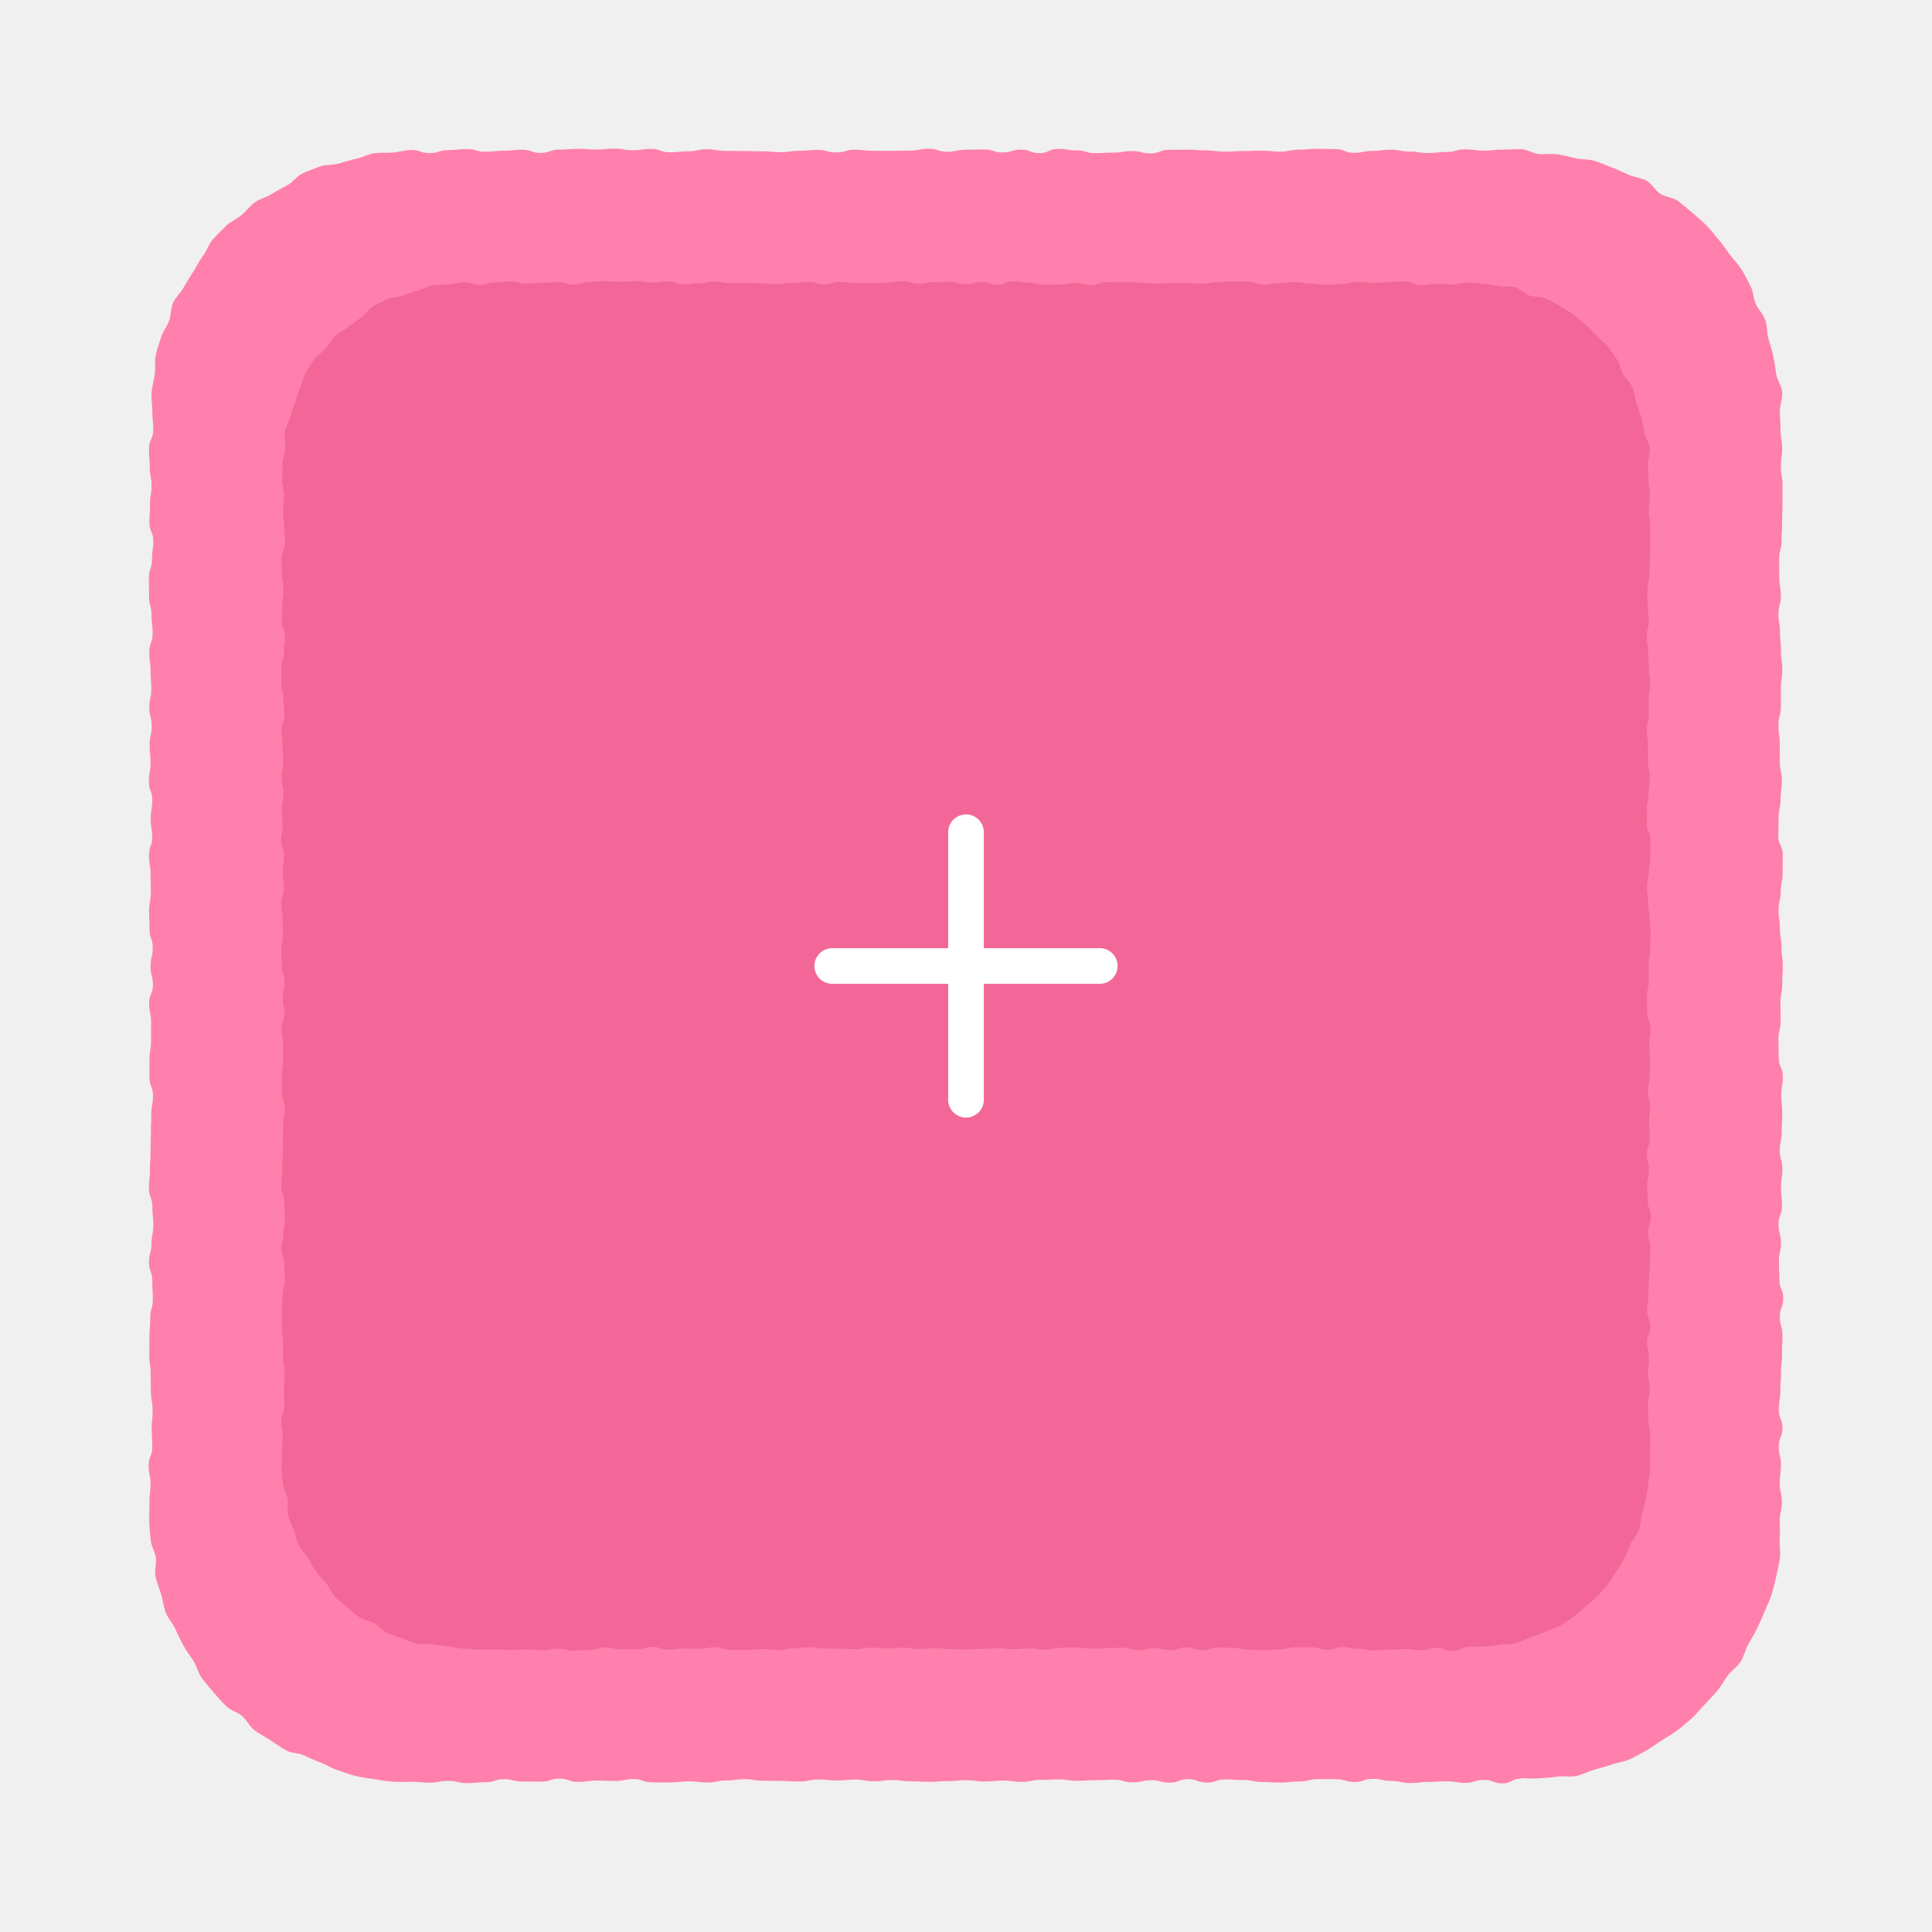
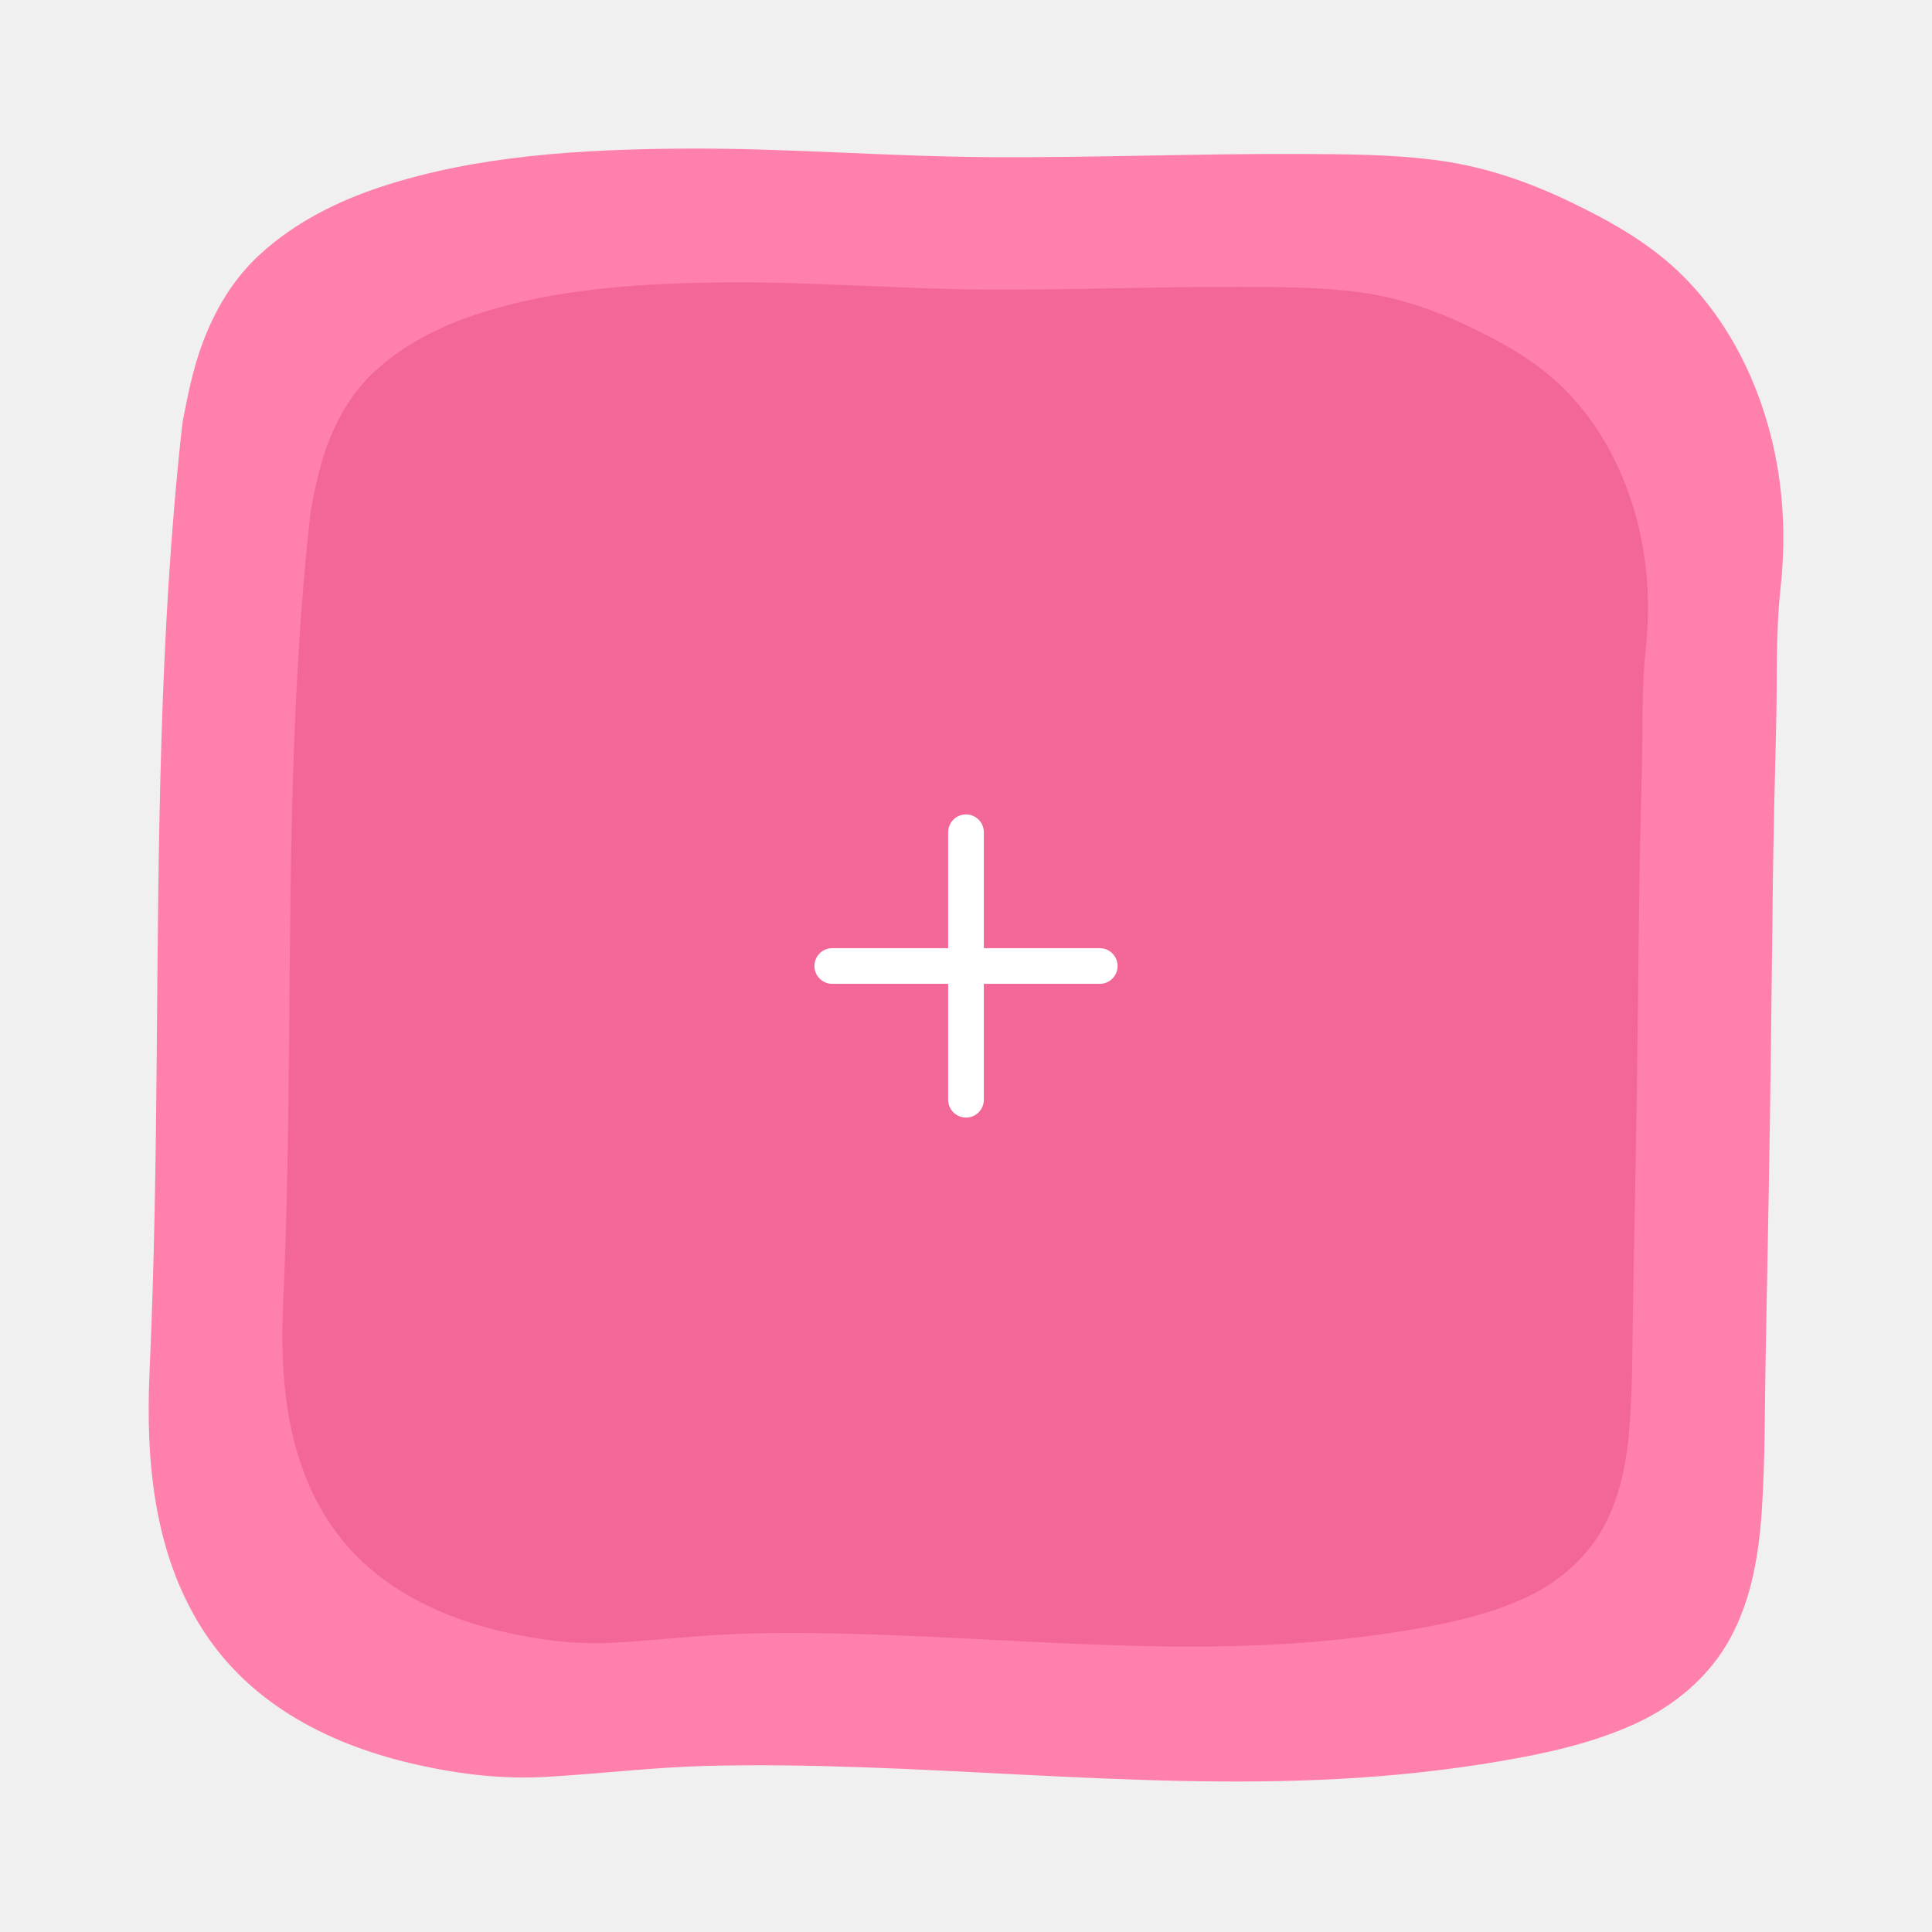
<svg xmlns="http://www.w3.org/2000/svg" width="130" height="130" viewBox="0 0 130 130" fill="none">
-   <path d="M102.341 119.682C101.719 119.682 101.719 120 101.097 120C100.475 120 100.475 119.765 99.853 119.765C99.231 119.765 99.231 119.964 98.609 119.964C97.987 119.964 97.987 119.861 97.365 119.861C96.744 119.861 96.744 119.901 96.122 119.901C95.5 119.901 95.5 119.977 94.878 119.977C94.256 119.977 94.256 119.838 93.634 119.838C93.012 119.838 93.012 119.696 92.39 119.696C91.768 119.696 91.768 119.907 91.146 119.907C90.524 119.907 90.524 119.719 89.902 119.719C89.28 119.719 89.28 119.719 88.658 119.719C88.037 119.719 88.037 119.871 87.415 119.871C86.793 119.871 86.793 119.944 86.171 119.944C85.549 119.944 85.549 119.907 84.927 119.907C84.305 119.907 84.305 119.772 83.683 119.772C83.061 119.772 83.061 119.735 82.439 119.735C81.817 119.735 81.817 119.944 81.195 119.944C80.573 119.944 80.573 119.715 79.951 119.715C79.329 119.715 79.329 119.95 78.707 119.95C78.085 119.95 78.085 119.788 77.463 119.788C76.842 119.788 76.842 119.934 76.22 119.934C75.598 119.934 75.598 119.752 74.976 119.752C74.354 119.752 74.354 119.782 73.732 119.782C73.11 119.782 73.11 119.828 72.488 119.828C71.866 119.828 71.866 119.735 71.244 119.735C70.622 119.735 70.622 119.765 70 119.765C69.378 119.765 69.378 119.901 68.756 119.901C68.135 119.901 68.135 119.811 67.513 119.811C66.891 119.811 66.891 119.874 66.269 119.874C65.647 119.874 65.647 119.788 65.025 119.788C64.403 119.788 64.403 119.848 63.781 119.848C63.159 119.848 63.159 119.894 62.537 119.894C61.915 119.894 61.915 119.864 61.293 119.864C60.671 119.864 60.671 119.778 60.049 119.778C59.427 119.778 59.427 119.861 58.806 119.861C58.184 119.861 58.184 119.742 57.562 119.742C56.94 119.742 56.94 119.805 56.318 119.805C55.696 119.805 55.696 119.739 55.074 119.739C54.452 119.739 54.452 119.874 53.83 119.874C53.208 119.874 53.208 119.838 52.586 119.838C51.964 119.838 51.964 119.818 51.342 119.818C50.72 119.818 50.72 119.719 50.098 119.719C49.476 119.719 49.476 119.805 48.855 119.805C48.233 119.805 48.233 119.94 47.607 119.94C46.982 119.94 46.985 119.861 46.363 119.861C45.742 119.861 45.742 119.931 45.12 119.931C44.498 119.931 44.498 119.931 43.876 119.931C43.254 119.931 43.254 119.712 42.632 119.712C42.01 119.712 42.01 119.838 41.388 119.838C40.766 119.838 40.766 119.811 40.141 119.811C39.516 119.811 39.519 119.901 38.897 119.901C38.275 119.901 38.275 119.682 37.65 119.682C37.025 119.682 37.028 119.881 36.403 119.881C35.777 119.881 35.781 119.874 35.155 119.874C34.53 119.874 34.533 119.719 33.908 119.719C33.283 119.719 33.286 119.924 32.661 119.924C32.036 119.924 32.039 119.98 31.414 119.98C30.788 119.98 30.792 119.831 30.167 119.831C29.541 119.831 29.541 119.95 28.919 119.95C28.297 119.95 28.294 119.894 27.672 119.894C27.252 119.894 26.829 119.914 26.419 119.888C26.008 119.861 25.585 119.775 25.175 119.715C24.764 119.656 24.344 119.593 23.937 119.504C23.53 119.414 23.14 119.239 22.743 119.12C22.346 119.001 21.989 118.756 21.602 118.611C21.215 118.465 20.841 118.293 20.464 118.121C20.087 117.949 19.607 117.975 19.243 117.777C18.879 117.578 18.542 117.317 18.191 117.092C17.84 116.867 17.46 116.679 17.126 116.427C16.792 116.176 16.61 115.742 16.296 115.471C15.981 115.2 15.508 115.094 15.214 114.8C14.919 114.505 14.638 114.184 14.367 113.87C14.095 113.556 13.818 113.231 13.569 112.897C13.321 112.563 13.242 112.11 13.017 111.759C12.792 111.409 12.534 111.081 12.336 110.717C12.137 110.353 11.965 109.976 11.79 109.596C11.614 109.215 11.3 108.894 11.151 108.504C11.002 108.114 10.966 107.684 10.847 107.283C10.728 106.883 10.549 106.496 10.463 106.086C10.377 105.676 10.546 105.229 10.486 104.812C10.427 104.395 10.165 104.015 10.136 103.595C10.106 103.175 10.04 102.761 10.04 102.341C10.04 101.719 10.056 101.719 10.056 101.097C10.056 100.475 10.132 100.475 10.132 99.853C10.132 99.231 10 99.235 10 98.613C10 97.991 10.242 97.991 10.242 97.369C10.242 96.747 10.208 96.747 10.208 96.125C10.208 95.503 10.268 95.503 10.268 94.881C10.268 94.259 10.152 94.259 10.152 93.637C10.152 93.015 10.136 93.015 10.136 92.393C10.136 91.771 10.043 91.771 10.043 91.149C10.043 90.528 10.056 90.528 10.056 89.906C10.056 89.284 10.113 89.284 10.113 88.662C10.113 88.04 10.284 88.04 10.284 87.418C10.284 86.796 10.245 86.796 10.245 86.174C10.245 85.552 10.023 85.552 10.023 84.93C10.023 84.308 10.192 84.308 10.192 83.686C10.192 83.064 10.318 83.064 10.318 82.442C10.318 81.82 10.251 81.82 10.251 81.198C10.251 80.576 10.02 80.576 10.02 79.955C10.02 79.333 10.089 79.333 10.089 78.711C10.089 78.089 10.132 78.089 10.132 77.467C10.132 76.845 10.152 76.845 10.152 76.223C10.152 75.601 10.179 75.601 10.179 74.979C10.179 74.357 10.294 74.357 10.294 73.735C10.294 73.113 10.056 73.113 10.056 72.491C10.056 71.869 10.063 71.869 10.063 71.248C10.063 70.626 10.165 70.626 10.165 70.004C10.165 69.382 10.165 69.382 10.165 68.76C10.165 68.138 10.033 68.138 10.033 67.516C10.033 66.894 10.288 66.894 10.288 66.272C10.288 65.65 10.129 65.65 10.129 65.028C10.129 64.406 10.278 64.406 10.278 63.784C10.278 63.162 10.063 63.162 10.063 62.54C10.063 61.918 10.027 61.918 10.027 61.297C10.027 60.675 10.149 60.675 10.149 60.053C10.149 59.431 10.129 59.431 10.129 58.809C10.129 58.187 10.027 58.187 10.027 57.565C10.027 56.943 10.238 56.943 10.238 56.321C10.238 55.699 10.139 55.699 10.139 55.077C10.139 54.455 10.245 54.455 10.245 53.833C10.245 53.211 10.017 53.211 10.017 52.589C10.017 51.968 10.129 51.968 10.129 51.346C10.129 50.724 10.066 50.724 10.066 50.102C10.066 49.48 10.208 49.48 10.208 48.858C10.208 48.236 10.043 48.236 10.043 47.611C10.043 46.985 10.179 46.989 10.179 46.367C10.179 45.745 10.129 45.745 10.129 45.123C10.129 44.501 10.043 44.501 10.043 43.879C10.043 43.257 10.271 43.257 10.271 42.635C10.271 42.013 10.195 42.013 10.195 41.391C10.195 40.769 10.03 40.769 10.03 40.144C10.03 39.519 10.017 39.522 10.017 38.9C10.017 38.278 10.225 38.278 10.225 37.653C10.225 37.028 10.314 37.031 10.314 36.406C10.314 35.781 10.053 35.784 10.053 35.159C10.053 34.533 10.093 34.537 10.093 33.911C10.093 33.286 10.195 33.289 10.195 32.664C10.195 32.039 10.073 32.042 10.073 31.417C10.073 30.792 10.027 30.795 10.027 30.17C10.027 29.545 10.314 29.545 10.314 28.923C10.314 28.301 10.251 28.297 10.251 27.676C10.251 27.255 10.169 26.839 10.198 26.425C10.228 26.012 10.354 25.605 10.414 25.194C10.473 24.784 10.39 24.341 10.476 23.934C10.562 23.527 10.701 23.123 10.82 22.727C10.94 22.33 11.227 21.985 11.373 21.595C11.518 21.205 11.479 20.738 11.654 20.358C11.829 19.977 12.174 19.683 12.372 19.319C12.57 18.955 12.792 18.608 13.017 18.257C13.242 17.907 13.424 17.529 13.672 17.195C13.92 16.861 14.049 16.424 14.324 16.11C14.598 15.796 14.906 15.498 15.2 15.204C15.495 14.909 15.925 14.754 16.239 14.483C16.553 14.211 16.815 13.867 17.146 13.619C17.477 13.371 17.923 13.282 18.274 13.057C18.624 12.832 18.988 12.653 19.355 12.451C19.723 12.25 19.977 11.843 20.358 11.667C20.738 11.492 21.132 11.35 21.526 11.204C21.919 11.059 22.373 11.125 22.776 11.009C23.18 10.893 23.564 10.774 23.974 10.685C24.384 10.595 24.758 10.374 25.175 10.314C25.591 10.255 26.008 10.294 26.425 10.265C26.842 10.235 27.252 10.093 27.669 10.093C28.291 10.093 28.291 10.301 28.913 10.301C29.535 10.301 29.535 10.099 30.157 10.099C30.779 10.099 30.779 10.03 31.401 10.03C32.023 10.03 32.023 10.208 32.644 10.208C33.266 10.208 33.266 10.142 33.888 10.142C34.51 10.142 34.51 10.073 35.132 10.073C35.754 10.073 35.754 10.288 36.376 10.288C36.998 10.288 36.998 10.066 37.62 10.066C38.242 10.066 38.242 10.013 38.864 10.013C39.486 10.013 39.486 10.063 40.108 10.063C40.73 10.063 40.723 10 41.342 10C41.96 10 41.964 10.106 42.586 10.106C43.207 10.106 43.207 10.017 43.829 10.017C44.451 10.017 44.451 10.251 45.073 10.251C45.695 10.251 45.695 10.179 46.317 10.179C46.939 10.179 46.939 10.043 47.561 10.043C48.183 10.043 48.183 10.152 48.805 10.152C49.427 10.152 49.427 10.162 50.049 10.162C50.671 10.162 50.671 10.182 51.293 10.182C51.914 10.182 51.914 10.238 52.536 10.238C53.158 10.238 53.158 10.146 53.78 10.146C54.402 10.146 54.402 10.083 55.024 10.083C55.646 10.083 55.646 10.258 56.268 10.258C56.89 10.258 56.89 10.073 57.512 10.073C58.134 10.073 58.134 10.146 58.756 10.146C59.378 10.146 59.378 10.152 60 10.152C60.622 10.152 60.622 10.132 61.244 10.132C61.865 10.132 61.865 10.007 62.487 10.007C63.109 10.007 63.109 10.212 63.731 10.212C64.353 10.212 64.353 10.076 64.975 10.076C65.597 10.076 65.597 10.056 66.219 10.056C66.841 10.056 66.841 10.258 67.463 10.258C68.085 10.258 68.085 10.066 68.707 10.066C69.329 10.066 69.329 10.304 69.951 10.304C70.573 10.304 70.573 10.017 71.195 10.017C71.817 10.017 71.817 10.119 72.438 10.119C73.06 10.119 73.06 10.301 73.682 10.301C74.304 10.301 74.304 10.271 74.926 10.271C75.548 10.271 75.548 10.165 76.17 10.165C76.792 10.165 76.792 10.321 77.414 10.321C78.036 10.321 78.036 10.079 78.658 10.079C79.28 10.079 79.28 10.069 79.902 10.069C80.524 10.069 80.524 10.119 81.145 10.119C81.767 10.119 81.767 10.202 82.393 10.202C83.018 10.202 83.015 10.165 83.637 10.165C84.258 10.165 84.258 10.136 84.88 10.136C85.502 10.136 85.502 10.202 86.124 10.202C86.746 10.202 86.746 10.073 87.368 10.073C87.99 10.073 87.99 10.013 88.612 10.013C89.234 10.013 89.234 10.033 89.859 10.033C90.484 10.033 90.481 10.284 91.103 10.284C91.725 10.284 91.725 10.152 92.35 10.152C92.975 10.152 92.972 10.073 93.597 10.073C94.223 10.073 94.219 10.198 94.845 10.198C95.47 10.198 95.467 10.294 96.092 10.294C96.717 10.294 96.714 10.228 97.339 10.228C97.964 10.228 97.961 10.05 98.586 10.05C99.212 10.05 99.208 10.136 99.833 10.136C100.459 10.136 100.459 10.066 101.081 10.066C101.703 10.066 101.706 10.033 102.328 10.033C102.748 10.033 103.151 10.341 103.565 10.367C103.979 10.394 104.402 10.331 104.812 10.387C105.222 10.443 105.623 10.566 106.03 10.652C106.437 10.738 106.876 10.705 107.273 10.82C107.67 10.936 108.054 11.118 108.445 11.264C108.835 11.409 109.212 11.588 109.589 11.76C109.966 11.932 110.429 11.958 110.793 12.157C111.157 12.355 111.369 12.819 111.72 13.043C112.07 13.268 112.576 13.275 112.907 13.523C113.238 13.771 113.569 14.049 113.883 14.32C114.197 14.592 114.525 14.87 114.819 15.164C115.114 15.459 115.365 15.806 115.64 16.12C115.914 16.434 116.139 16.795 116.391 17.129C116.642 17.463 116.947 17.764 117.175 18.115C117.403 18.466 117.575 18.856 117.777 19.22C117.979 19.584 117.962 20.057 118.134 20.437C118.306 20.818 118.634 21.125 118.779 21.519C118.925 21.913 118.872 22.363 118.988 22.763C119.103 23.163 119.229 23.55 119.319 23.957C119.408 24.364 119.457 24.768 119.517 25.181C119.577 25.595 119.894 25.975 119.924 26.395C119.954 26.815 119.765 27.232 119.765 27.652C119.765 28.274 119.808 28.274 119.808 28.896C119.808 29.518 119.914 29.518 119.914 30.14C119.914 30.762 119.828 30.762 119.828 31.384C119.828 32.006 119.94 32.006 119.94 32.628C119.94 33.25 119.94 33.25 119.94 33.872C119.94 34.494 119.917 34.494 119.917 35.116C119.917 35.738 119.878 35.738 119.878 36.359C119.878 36.981 119.715 36.981 119.715 37.603C119.715 38.225 119.722 38.225 119.722 38.847C119.722 39.469 119.831 39.469 119.831 40.091C119.831 40.713 119.669 40.713 119.669 41.335C119.669 41.957 119.775 41.957 119.775 42.579C119.775 43.201 119.838 43.201 119.838 43.823C119.838 44.445 119.927 44.445 119.927 45.067C119.927 45.688 119.831 45.688 119.831 46.31C119.831 46.932 119.831 46.932 119.831 47.554C119.831 48.176 119.666 48.176 119.666 48.798C119.666 49.42 119.755 49.42 119.755 50.042C119.755 50.664 119.762 50.664 119.762 51.286C119.762 51.908 119.897 51.908 119.897 52.53C119.897 53.152 119.811 53.152 119.811 53.774C119.811 54.396 119.679 54.396 119.679 55.018C119.679 55.639 119.659 55.639 119.659 56.261C119.659 56.883 119.954 56.883 119.954 57.505C119.954 58.127 119.947 58.127 119.947 58.749C119.947 59.371 119.821 59.371 119.821 59.993C119.821 60.615 119.676 60.615 119.676 61.237C119.676 61.859 119.768 61.859 119.768 62.481C119.768 63.103 119.874 63.103 119.874 63.725C119.874 64.347 119.957 64.347 119.957 64.969C119.957 65.591 119.921 65.591 119.921 66.212C119.921 66.834 119.805 66.834 119.805 67.456C119.805 68.078 119.815 68.078 119.815 68.7C119.815 69.322 119.666 69.322 119.666 69.944C119.666 70.566 119.686 70.566 119.686 71.188C119.686 71.81 119.964 71.81 119.964 72.432C119.964 73.054 119.858 73.054 119.858 73.676C119.858 74.298 119.921 74.298 119.921 74.919C119.921 75.541 119.888 75.541 119.888 76.163C119.888 76.785 119.759 76.785 119.759 77.407C119.759 78.029 119.931 78.029 119.931 78.651C119.931 79.273 119.841 79.273 119.841 79.895C119.841 80.517 119.907 80.517 119.907 81.139C119.907 81.761 119.672 81.761 119.672 82.386C119.672 83.011 119.838 83.008 119.838 83.63C119.838 84.252 119.699 84.252 119.699 84.874C119.699 85.496 119.732 85.496 119.732 86.118C119.732 86.74 119.99 86.74 119.99 87.362C119.99 87.984 119.762 87.984 119.762 88.606C119.762 89.227 119.937 89.227 119.937 89.853C119.937 90.478 119.907 90.475 119.907 91.097C119.907 91.718 119.841 91.718 119.841 92.344C119.841 92.969 119.795 92.966 119.795 93.591C119.795 94.216 119.692 94.213 119.692 94.838C119.692 95.463 119.937 95.46 119.937 96.085C119.937 96.71 119.689 96.707 119.689 97.332C119.689 97.958 119.835 97.954 119.835 98.58C119.835 99.205 119.755 99.201 119.755 99.827C119.755 100.452 119.897 100.452 119.897 101.074C119.897 101.696 119.755 101.699 119.755 102.321C119.755 102.741 119.788 103.155 119.755 103.568C119.722 103.982 119.821 104.419 119.765 104.829C119.709 105.239 119.613 105.659 119.524 106.063C119.434 106.466 119.325 106.88 119.209 107.28C119.094 107.68 118.875 108.054 118.733 108.441C118.591 108.828 118.399 109.205 118.224 109.583C118.048 109.96 117.82 110.31 117.621 110.674C117.423 111.038 117.337 111.475 117.112 111.826C116.887 112.176 116.503 112.414 116.252 112.748C116 113.083 115.818 113.463 115.544 113.777C115.269 114.092 114.995 114.403 114.7 114.697C114.406 114.991 114.158 115.342 113.843 115.613C113.529 115.885 113.215 116.172 112.881 116.421C112.547 116.669 112.173 116.874 111.822 117.099C111.472 117.324 111.137 117.592 110.774 117.79C110.41 117.989 110.039 118.207 109.662 118.379C109.285 118.551 108.842 118.584 108.448 118.73C108.054 118.875 107.651 118.968 107.25 119.087C106.85 119.206 106.473 119.411 106.063 119.5C105.652 119.59 105.216 119.484 104.802 119.543C104.389 119.603 103.985 119.633 103.565 119.663C103.145 119.692 102.745 119.653 102.324 119.653L102.341 119.682Z" fill="#FF80AD" />
-   <path d="M98.78 110.818C98.252 110.818 98.252 111.084 97.724 111.084C97.196 111.084 97.196 110.888 96.671 110.888C96.147 110.888 96.144 111.053 95.619 111.053C95.094 111.053 95.091 110.965 94.567 110.965C94.042 110.965 94.039 111 93.514 111C92.99 111 92.986 111.063 92.458 111.063C91.93 111.063 91.93 110.948 91.402 110.948C90.874 110.948 90.874 110.829 90.346 110.829C89.818 110.829 89.818 111.004 89.29 111.004C88.762 111.004 88.762 110.846 88.234 110.846C87.706 110.846 87.706 110.846 87.182 110.846C86.657 110.846 86.654 110.976 86.129 110.976C85.605 110.976 85.601 111.035 85.077 111.035C84.552 111.035 84.549 111.004 84.025 111.004C83.5 111.004 83.496 110.888 82.969 110.888C82.441 110.888 82.441 110.857 81.913 110.857C81.385 110.857 81.385 111.032 80.857 111.032C80.329 111.032 80.329 110.843 79.801 110.843C79.273 110.843 79.273 111.039 78.745 111.039C78.217 111.039 78.217 110.902 77.689 110.902C77.161 110.902 77.161 111.025 76.633 111.025C76.105 111.025 76.105 110.871 75.577 110.871C75.049 110.871 75.049 110.895 74.521 110.895C73.993 110.895 73.993 110.934 73.465 110.934C72.937 110.934 72.937 110.857 72.409 110.857C71.881 110.857 71.881 110.881 71.353 110.881C70.825 110.881 70.825 110.997 70.297 110.997C69.769 110.997 69.769 110.923 69.241 110.923C68.713 110.923 68.713 110.976 68.185 110.976C67.657 110.976 67.657 110.902 67.129 110.902C66.601 110.902 66.601 110.951 66.073 110.951C65.545 110.951 65.545 110.99 65.017 110.99C64.489 110.99 64.489 110.965 63.961 110.965C63.434 110.965 63.434 110.895 62.906 110.895C62.377 110.895 62.377 110.965 61.849 110.965C61.322 110.965 61.322 110.864 60.794 110.864C60.266 110.864 60.266 110.916 59.738 110.916C59.21 110.916 59.21 110.86 58.682 110.86C58.154 110.86 58.154 110.972 57.626 110.972C57.098 110.972 57.098 110.941 56.57 110.941C56.042 110.941 56.042 110.923 55.514 110.923C54.986 110.923 54.986 110.839 54.458 110.839C53.93 110.839 53.93 110.913 53.402 110.913C52.874 110.913 52.874 111.028 52.346 111.028C51.818 111.028 51.818 110.962 51.29 110.962C50.762 110.962 50.762 111.021 50.234 111.021C49.706 111.021 49.706 111.021 49.178 111.021C48.65 111.021 48.65 110.839 48.122 110.839C47.594 110.839 47.594 110.944 47.066 110.944C46.538 110.944 46.538 110.923 46.01 110.923C45.482 110.923 45.482 111 44.954 111C44.426 111 44.426 110.818 43.898 110.818C43.37 110.818 43.37 110.983 42.842 110.983C42.314 110.983 42.314 110.979 41.786 110.979C41.258 110.979 41.258 110.85 40.73 110.85C40.203 110.85 40.203 111.021 39.675 111.021C39.147 111.021 39.147 111.067 38.619 111.067C38.091 111.067 38.091 110.941 37.563 110.941C37.035 110.941 37.035 111.039 36.507 111.039C35.979 111.039 35.979 110.99 35.451 110.99C34.923 110.99 34.923 111.021 34.395 111.021C33.867 111.021 33.867 110.99 33.335 110.99C32.804 110.99 32.804 111 32.276 111C31.748 111 31.744 110.937 31.216 110.937C30.86 110.937 30.514 110.818 30.168 110.787C29.821 110.755 29.472 110.7 29.129 110.637C28.786 110.574 28.391 110.696 28.052 110.605C27.713 110.514 27.381 110.364 27.049 110.241C26.716 110.119 26.363 110.032 26.045 109.881C25.727 109.731 25.496 109.402 25.192 109.224C24.888 109.046 24.475 109.028 24.189 108.825C23.902 108.623 23.619 108.392 23.346 108.165C23.073 107.937 22.8 107.7 22.552 107.448C22.304 107.196 22.181 106.825 21.954 106.553C21.727 106.28 21.479 106.032 21.276 105.742C21.073 105.451 20.895 105.147 20.716 104.843C20.538 104.539 20.248 104.287 20.098 103.965C19.947 103.644 19.884 103.284 19.765 102.948C19.646 102.612 19.475 102.294 19.381 101.952C19.286 101.609 19.416 101.221 19.356 100.871C19.297 100.521 19.066 100.2 19.035 99.843C19.003 99.487 18.944 99.133 18.944 98.777C18.944 98.249 18.958 98.249 18.958 97.721C18.958 97.193 19.021 97.193 19.021 96.668C19.021 96.144 18.923 96.141 18.923 95.616C18.923 95.092 19.125 95.088 19.125 94.564C19.125 94.039 19.098 94.036 19.098 93.511C19.098 92.987 19.146 92.983 19.146 92.455C19.146 91.927 19.049 91.927 19.049 91.399C19.049 90.871 19.035 90.871 19.035 90.344C19.035 89.816 18.954 89.816 18.954 89.288C18.954 88.76 18.965 88.76 18.965 88.232C18.965 87.704 19.01 87.704 19.01 87.179C19.01 86.655 19.154 86.651 19.154 86.127C19.154 85.602 19.119 85.599 19.119 85.074C19.119 84.55 18.933 84.546 18.933 84.022C18.933 83.498 19.073 83.494 19.073 82.966C19.073 82.438 19.178 82.438 19.178 81.91C19.178 81.382 19.122 81.382 19.122 80.854C19.122 80.326 18.926 80.326 18.926 79.798C18.926 79.27 18.986 79.27 18.986 78.743C18.986 78.215 19.021 78.215 19.021 77.687C19.021 77.159 19.038 77.159 19.038 76.631C19.038 76.103 19.059 76.103 19.059 75.575C19.059 75.047 19.157 75.047 19.157 74.519C19.157 73.991 18.958 73.991 18.958 73.463C18.958 72.935 18.965 72.935 18.965 72.407C18.965 71.879 19.049 71.879 19.049 71.351C19.049 70.823 19.049 70.823 19.049 70.295C19.049 69.767 18.937 69.767 18.937 69.239C18.937 68.711 19.15 68.711 19.15 68.183C19.15 67.655 19.017 67.655 19.017 67.127C19.017 66.6 19.14 66.6 19.14 66.072C19.14 65.544 18.961 65.544 18.961 65.016C18.961 64.488 18.93 64.488 18.93 63.96C18.93 63.432 19.031 63.432 19.031 62.904C19.031 62.376 19.014 62.376 19.014 61.848C19.014 61.32 18.926 61.32 18.926 60.792C18.926 60.264 19.105 60.264 19.105 59.736C19.105 59.208 19.021 59.208 19.021 58.68C19.021 58.152 19.111 58.152 19.111 57.624C19.111 57.096 18.919 57.096 18.919 56.568C18.919 56.04 19.014 56.04 19.014 55.512C19.014 54.984 18.961 54.984 18.961 54.456C18.961 53.929 19.08 53.929 19.08 53.401C19.08 52.873 18.944 52.873 18.944 52.345C18.944 51.817 19.056 51.817 19.056 51.289C19.056 50.761 19.014 50.761 19.014 50.233C19.014 49.705 18.94 49.705 18.94 49.177C18.94 48.649 19.133 48.649 19.133 48.121C19.133 47.593 19.07 47.593 19.07 47.065C19.07 46.537 18.933 46.537 18.933 46.009C18.933 45.481 18.923 45.481 18.923 44.953C18.923 44.425 19.098 44.425 19.098 43.897C19.098 43.37 19.174 43.37 19.174 42.842C19.174 42.313 18.954 42.313 18.954 41.786C18.954 41.258 18.986 41.258 18.986 40.73C18.986 40.202 19.073 40.202 19.073 39.674C19.073 39.146 18.972 39.146 18.972 38.618C18.972 38.09 18.933 38.09 18.933 37.562C18.933 37.034 19.174 37.034 19.174 36.506C19.174 35.978 19.122 35.978 19.122 35.45C19.122 34.922 19.042 34.922 19.042 34.394C19.042 33.866 19.111 33.866 19.111 33.335C19.111 32.803 18.979 32.803 18.979 32.275C18.979 31.747 19.007 31.744 19.007 31.216C19.007 30.859 19.164 30.513 19.192 30.164C19.22 29.814 19.09 29.433 19.15 29.087C19.209 28.741 19.433 28.422 19.524 28.083C19.615 27.744 19.73 27.412 19.853 27.08C19.975 26.748 20.056 26.401 20.206 26.08C20.356 25.758 20.391 25.373 20.57 25.066C20.748 24.758 20.958 24.461 21.16 24.174C21.363 23.887 21.702 23.692 21.93 23.422C22.157 23.153 22.332 22.832 22.584 22.583C22.835 22.335 23.195 22.209 23.468 21.982C23.741 21.755 24.028 21.566 24.318 21.363C24.608 21.16 24.79 20.793 25.098 20.615C25.405 20.437 25.73 20.286 26.052 20.136C26.374 19.986 26.762 20.014 27.098 19.891C27.433 19.769 27.751 19.653 28.098 19.559C28.444 19.465 28.751 19.265 29.105 19.206C29.458 19.146 29.811 19.171 30.164 19.139C30.517 19.108 30.863 18.989 31.22 18.989C31.748 18.989 31.748 19.164 32.276 19.164C32.804 19.164 32.804 18.993 33.328 18.993C33.853 18.993 33.856 18.933 34.381 18.933C34.905 18.933 34.909 19.084 35.433 19.084C35.958 19.084 35.961 19.028 36.486 19.028C37.01 19.028 37.014 18.968 37.542 18.968C38.07 18.968 38.07 19.15 38.598 19.15C39.126 19.15 39.126 18.965 39.654 18.965C40.182 18.965 40.182 18.919 40.709 18.919C41.237 18.919 41.237 18.961 41.766 18.961C42.294 18.961 42.294 18.919 42.818 18.919C43.342 18.919 43.346 19.007 43.87 19.007C44.395 19.007 44.398 18.933 44.923 18.933C45.447 18.933 45.451 19.129 45.975 19.129C46.5 19.129 46.503 19.066 47.031 19.066C47.559 19.066 47.559 18.951 48.087 18.951C48.615 18.951 48.615 19.041 49.143 19.041C49.671 19.041 49.671 19.052 50.199 19.052C50.727 19.052 50.727 19.066 51.255 19.066C51.783 19.066 51.783 19.111 52.311 19.111C52.839 19.111 52.839 19.035 53.367 19.035C53.895 19.035 53.895 18.982 54.423 18.982C54.951 18.982 54.951 19.129 55.479 19.129C56.007 19.129 56.007 18.975 56.535 18.975C57.063 18.975 57.063 19.035 57.591 19.035C58.119 19.035 58.119 19.041 58.647 19.041C59.175 19.041 59.175 19.024 59.703 19.024C60.231 19.024 60.231 18.919 60.759 18.919C61.287 18.919 61.287 19.09 61.815 19.09C62.343 19.09 62.343 18.979 62.87 18.979C63.398 18.979 63.398 18.961 63.926 18.961C64.454 18.961 64.454 19.129 64.982 19.129C65.51 19.129 65.51 18.968 66.038 18.968C66.566 18.968 66.566 19.167 67.094 19.167C67.622 19.167 67.622 18.926 68.15 18.926C68.678 18.926 68.678 19.01 69.206 19.01C69.734 19.01 69.734 19.16 70.262 19.16C70.79 19.16 70.79 19.136 71.318 19.136C71.846 19.136 71.846 19.049 72.374 19.049C72.902 19.049 72.902 19.178 73.43 19.178C73.958 19.178 73.958 18.979 74.486 18.979C75.014 18.979 75.014 18.972 75.542 18.972C76.07 18.972 76.07 19.014 76.598 19.014C77.126 19.014 77.126 19.084 77.654 19.084C78.182 19.084 78.182 19.055 78.71 19.055C79.238 19.055 79.238 19.031 79.766 19.031C80.294 19.031 80.294 19.087 80.822 19.087C81.35 19.087 81.35 18.979 81.878 18.979C82.406 18.979 82.406 18.93 82.934 18.93C83.462 18.93 83.462 18.944 83.99 18.944C84.517 18.944 84.517 19.157 85.046 19.157C85.573 19.157 85.573 19.045 86.101 19.045C86.629 19.045 86.629 18.979 87.157 18.979C87.685 18.979 87.685 19.084 88.213 19.084C88.741 19.084 88.741 19.164 89.269 19.164C89.797 19.164 89.797 19.108 90.325 19.108C90.853 19.108 90.853 18.958 91.381 18.958C91.909 18.958 91.909 19.031 92.437 19.031C92.965 19.031 92.965 18.972 93.493 18.972C94.021 18.972 94.021 18.944 94.549 18.944C95.077 18.944 95.077 19.188 95.605 19.188C96.133 19.188 96.133 19.094 96.664 19.094C97.196 19.094 97.196 19.133 97.724 19.133C98.252 19.133 98.255 19.014 98.783 19.014C99.14 19.014 99.493 19.073 99.843 19.101C100.192 19.129 100.546 19.195 100.892 19.255C101.238 19.314 101.626 19.244 101.965 19.335C102.304 19.426 102.574 19.765 102.906 19.884C103.238 20.003 103.658 19.923 103.979 20.07C104.301 20.216 104.619 20.395 104.927 20.573C105.234 20.751 105.553 20.933 105.839 21.136C106.126 21.339 106.392 21.597 106.661 21.825C106.93 22.052 107.172 22.325 107.42 22.576C107.668 22.828 107.962 23.048 108.192 23.318C108.423 23.587 108.609 23.901 108.811 24.192C109.014 24.482 109.046 24.881 109.22 25.188C109.395 25.496 109.696 25.734 109.846 26.055C109.997 26.377 109.979 26.762 110.102 27.094C110.224 27.426 110.346 27.748 110.437 28.09C110.528 28.433 110.584 28.772 110.647 29.122C110.71 29.471 110.983 29.79 111.014 30.143C111.046 30.496 110.888 30.856 110.888 31.212C110.888 31.74 110.923 31.74 110.923 32.268C110.923 32.796 111.014 32.796 111.014 33.321C111.014 33.845 110.944 33.849 110.944 34.373C110.944 34.898 111.039 34.901 111.039 35.426C111.039 35.95 111.039 35.954 111.039 36.478C111.039 37.002 111.018 37.006 111.018 37.534C111.018 38.062 110.986 38.062 110.986 38.59C110.986 39.118 110.85 39.118 110.85 39.646C110.85 40.174 110.857 40.174 110.857 40.702C110.857 41.23 110.948 41.23 110.948 41.758C110.948 42.286 110.811 42.286 110.811 42.81C110.811 43.334 110.899 43.338 110.899 43.862C110.899 44.387 110.951 44.39 110.951 44.915C110.951 45.439 111.028 45.443 111.028 45.967C111.028 46.492 110.948 46.495 110.948 47.023C110.948 47.551 110.948 47.551 110.948 48.079C110.948 48.607 110.811 48.607 110.811 49.135C110.811 49.663 110.888 49.663 110.888 50.191C110.888 50.719 110.895 50.719 110.895 51.247C110.895 51.775 111.007 51.775 111.007 52.303C111.007 52.831 110.934 52.831 110.934 53.359C110.934 53.887 110.825 53.887 110.825 54.415C110.825 54.943 110.808 54.943 110.808 55.471C110.808 55.998 111.056 55.998 111.056 56.526C111.056 57.054 111.053 57.054 111.053 57.582C111.053 58.11 110.948 58.11 110.948 58.638C110.948 59.166 110.825 59.166 110.825 59.694C110.825 60.222 110.902 60.222 110.902 60.75C110.902 61.278 110.993 61.278 110.993 61.806C110.993 62.334 111.063 62.334 111.063 62.862C111.063 63.39 111.032 63.39 111.032 63.918C111.032 64.446 110.934 64.446 110.934 64.974C110.934 65.502 110.941 65.502 110.941 66.03C110.941 66.558 110.815 66.558 110.815 67.085C110.815 67.613 110.832 67.613 110.832 68.141C110.832 68.669 111.063 68.669 111.063 69.197C111.063 69.725 110.972 69.725 110.972 70.253C110.972 70.781 111.025 70.781 111.025 71.309C111.025 71.837 110.997 71.837 110.997 72.365C110.997 72.893 110.888 72.893 110.888 73.421C110.888 73.949 111.032 73.949 111.032 74.477C111.032 75.005 110.958 75.005 110.958 75.533C110.958 76.061 111.014 76.061 111.014 76.589C111.014 77.117 110.818 77.117 110.818 77.645C110.818 78.172 110.955 78.173 110.955 78.701C110.955 79.228 110.839 79.228 110.839 79.756C110.839 80.284 110.867 80.284 110.867 80.812C110.867 81.34 111.084 81.34 111.084 81.868C111.084 82.396 110.892 82.396 110.892 82.924C110.892 83.452 111.039 83.452 111.039 83.98C111.039 84.508 111.014 84.508 111.014 85.036C111.014 85.564 110.958 85.564 110.958 86.092C110.958 86.62 110.92 86.62 110.92 87.148C110.92 87.676 110.836 87.676 110.836 88.204C110.836 88.732 111.042 88.732 111.042 89.26C111.042 89.788 110.832 89.788 110.832 90.316C110.832 90.844 110.955 90.844 110.955 91.371C110.955 91.899 110.888 91.899 110.888 92.427C110.888 92.955 111.007 92.955 111.007 93.483C111.007 94.011 110.888 94.011 110.888 94.539C110.888 95.067 110.927 95.067 110.927 95.595C110.927 96.123 111.046 96.123 111.046 96.654C111.046 97.186 111.028 97.186 111.028 97.714C111.028 98.242 111.028 98.245 111.028 98.773C111.028 99.13 110.941 99.483 110.909 99.833C110.878 100.182 110.804 100.535 110.745 100.882C110.686 101.228 110.567 101.567 110.476 101.906C110.385 102.245 110.399 102.626 110.276 102.955C110.154 103.284 109.881 103.556 109.731 103.878C109.581 104.2 109.49 104.546 109.315 104.854C109.14 105.161 108.955 105.462 108.752 105.752C108.549 106.042 108.388 106.371 108.161 106.64C107.934 106.909 107.703 107.193 107.455 107.441C107.206 107.689 106.913 107.906 106.64 108.133C106.367 108.36 106.112 108.619 105.822 108.822C105.532 109.025 105.238 109.241 104.93 109.416C104.623 109.591 104.252 109.658 103.93 109.808C103.609 109.958 103.273 110.063 102.937 110.182C102.602 110.301 102.294 110.493 101.951 110.588C101.609 110.682 101.234 110.609 100.885 110.668C100.535 110.727 100.192 110.762 99.839 110.794C99.486 110.825 99.144 110.794 98.787 110.794L98.78 110.818Z" fill="#F26798" />
+   <g clip-path="url(#clip0_1478_59421)">
+     <path d="M117.457 24.603C116.327 22.22 114.759 19.983 112.838 18.177C110.747 16.217 108.203 14.803 105.636 13.573C102.884 12.251 100.002 11.252 96.973 10.821C93.753 10.368 90.455 10.375 87.211 10.36C80.394 10.337 73.584 10.614 66.766 10.575C59.848 10.544 52.953 9.953 46.043 9.999C39.248 10.045 32.077 10.437 25.582 12.589C22.638 13.565 19.832 14.987 17.527 17.085C15.643 18.8 14.383 20.975 13.53 23.358C12.961 24.964 12.63 26.609 12.307 28.285C12.284 28.4 12.277 28.508 12.269 28.623C12.261 28.684 12.246 28.738 12.238 28.8C10.701 42.758 10.67 56.809 10.547 70.837C10.486 77.993 10.386 85.148 10.063 92.297C9.794 98.292 10.34 104.541 13.676 109.714C16.958 114.803 22.392 117.493 28.165 118.769C31.024 119.399 33.852 119.73 36.781 119.561C40.386 119.353 43.952 118.915 47.565 118.823C61.746 118.477 75.897 120.46 90.086 119.699C93.706 119.507 97.327 119.122 100.901 118.515C104.014 117.985 107.104 117.316 109.994 116.002C112.669 114.787 115.013 112.835 116.427 110.229C117.88 107.554 118.364 104.511 118.557 101.505C118.772 98.185 118.741 94.833 118.803 91.505L119.01 80.491C119.141 73.565 119.202 66.64 119.287 59.714C119.333 56.132 119.417 52.558 119.51 48.976C119.594 45.863 119.471 42.681 119.809 39.584C120.371 34.426 119.686 29.315 117.457 24.595V24.603Z" fill="#FF80AD" />
+   </g>
+   <path d="M108.769 31.203C107.825 29.212 106.515 27.343 104.909 25.834C103.163 24.197 101.037 23.015 98.893 21.988C96.594 20.884 94.186 20.049 91.656 19.689C88.965 19.31 86.21 19.317 83.501 19.304C77.805 19.285 72.116 19.516 66.42 19.484C60.641 19.458 54.881 18.964 49.108 19.002C43.432 19.041 37.441 19.368 32.014 21.166C29.555 21.982 27.211 23.17 25.285 24.923C23.712 26.355 22.659 28.172 21.946 30.162C21.471 31.505 21.195 32.879 20.925 34.279C20.906 34.375 20.899 34.465 20.893 34.561C20.886 34.612 20.873 34.657 20.867 34.709C19.583 46.37 19.557 58.108 19.454 69.827C19.403 75.805 19.32 81.784 19.05 87.755C18.825 92.764 19.281 97.984 22.068 102.306C24.81 106.557 29.35 108.804 34.172 109.87C36.561 110.397 38.924 110.673 41.37 110.532C44.382 110.358 47.361 109.992 50.38 109.915C62.227 109.626 74.049 111.283 85.902 110.647C88.927 110.487 91.951 110.166 94.937 109.658C97.538 109.215 100.119 108.657 102.534 107.559C104.768 106.544 106.727 104.913 107.908 102.736C109.122 100.502 109.526 97.959 109.687 95.448C109.867 92.674 109.841 89.874 109.892 87.094L110.066 77.892C110.175 72.106 110.226 66.321 110.297 60.535C110.335 57.543 110.406 54.557 110.483 51.565C110.554 48.964 110.451 46.306 110.734 43.718C111.202 39.409 110.631 35.139 108.769 31.196V31.203Z" fill="#F26798" />
  <path d="M65 56V74" stroke="white" stroke-width="2.4" stroke-linecap="round" stroke-linejoin="round" />
  <path d="M56 65H74" stroke="white" stroke-width="2.4" stroke-linecap="round" stroke-linejoin="round" />
+   <defs>
+     <clipPath id="clip0_1478_59421">
+       <rect width="110" height="109.877" fill="white" transform="translate(10 10)" />
+     </clipPath>
+   </defs>
</svg>
